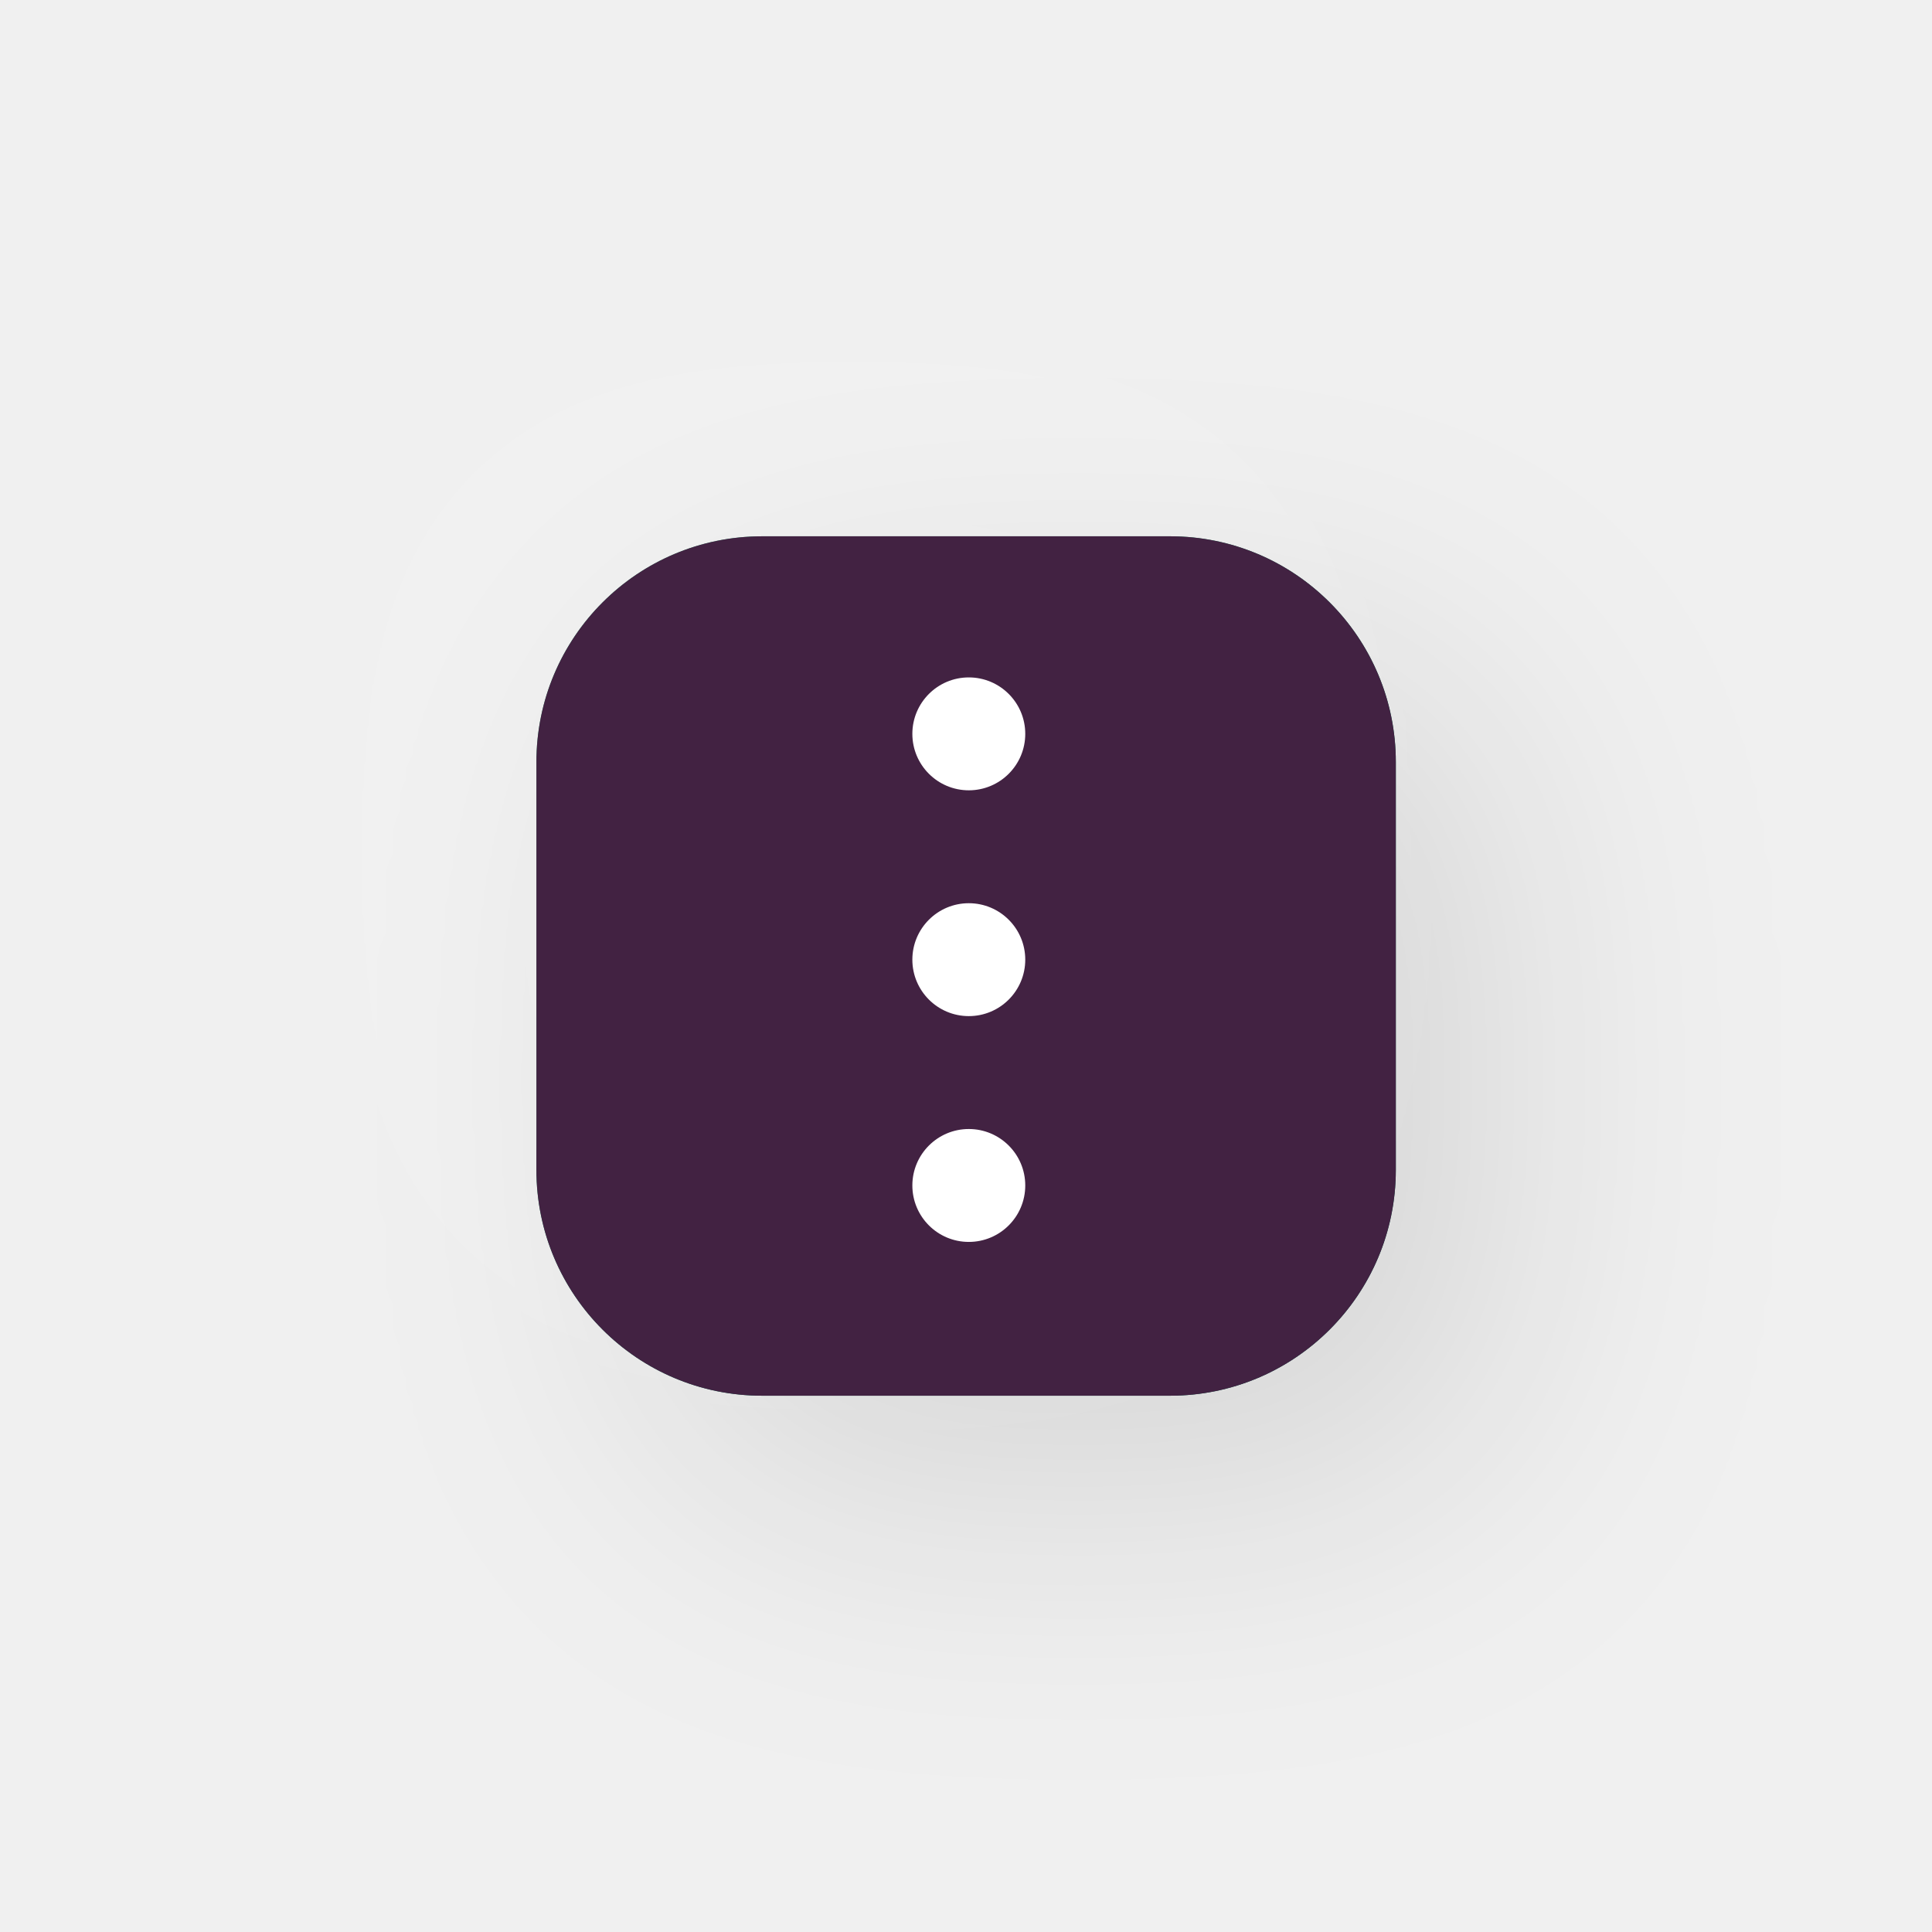
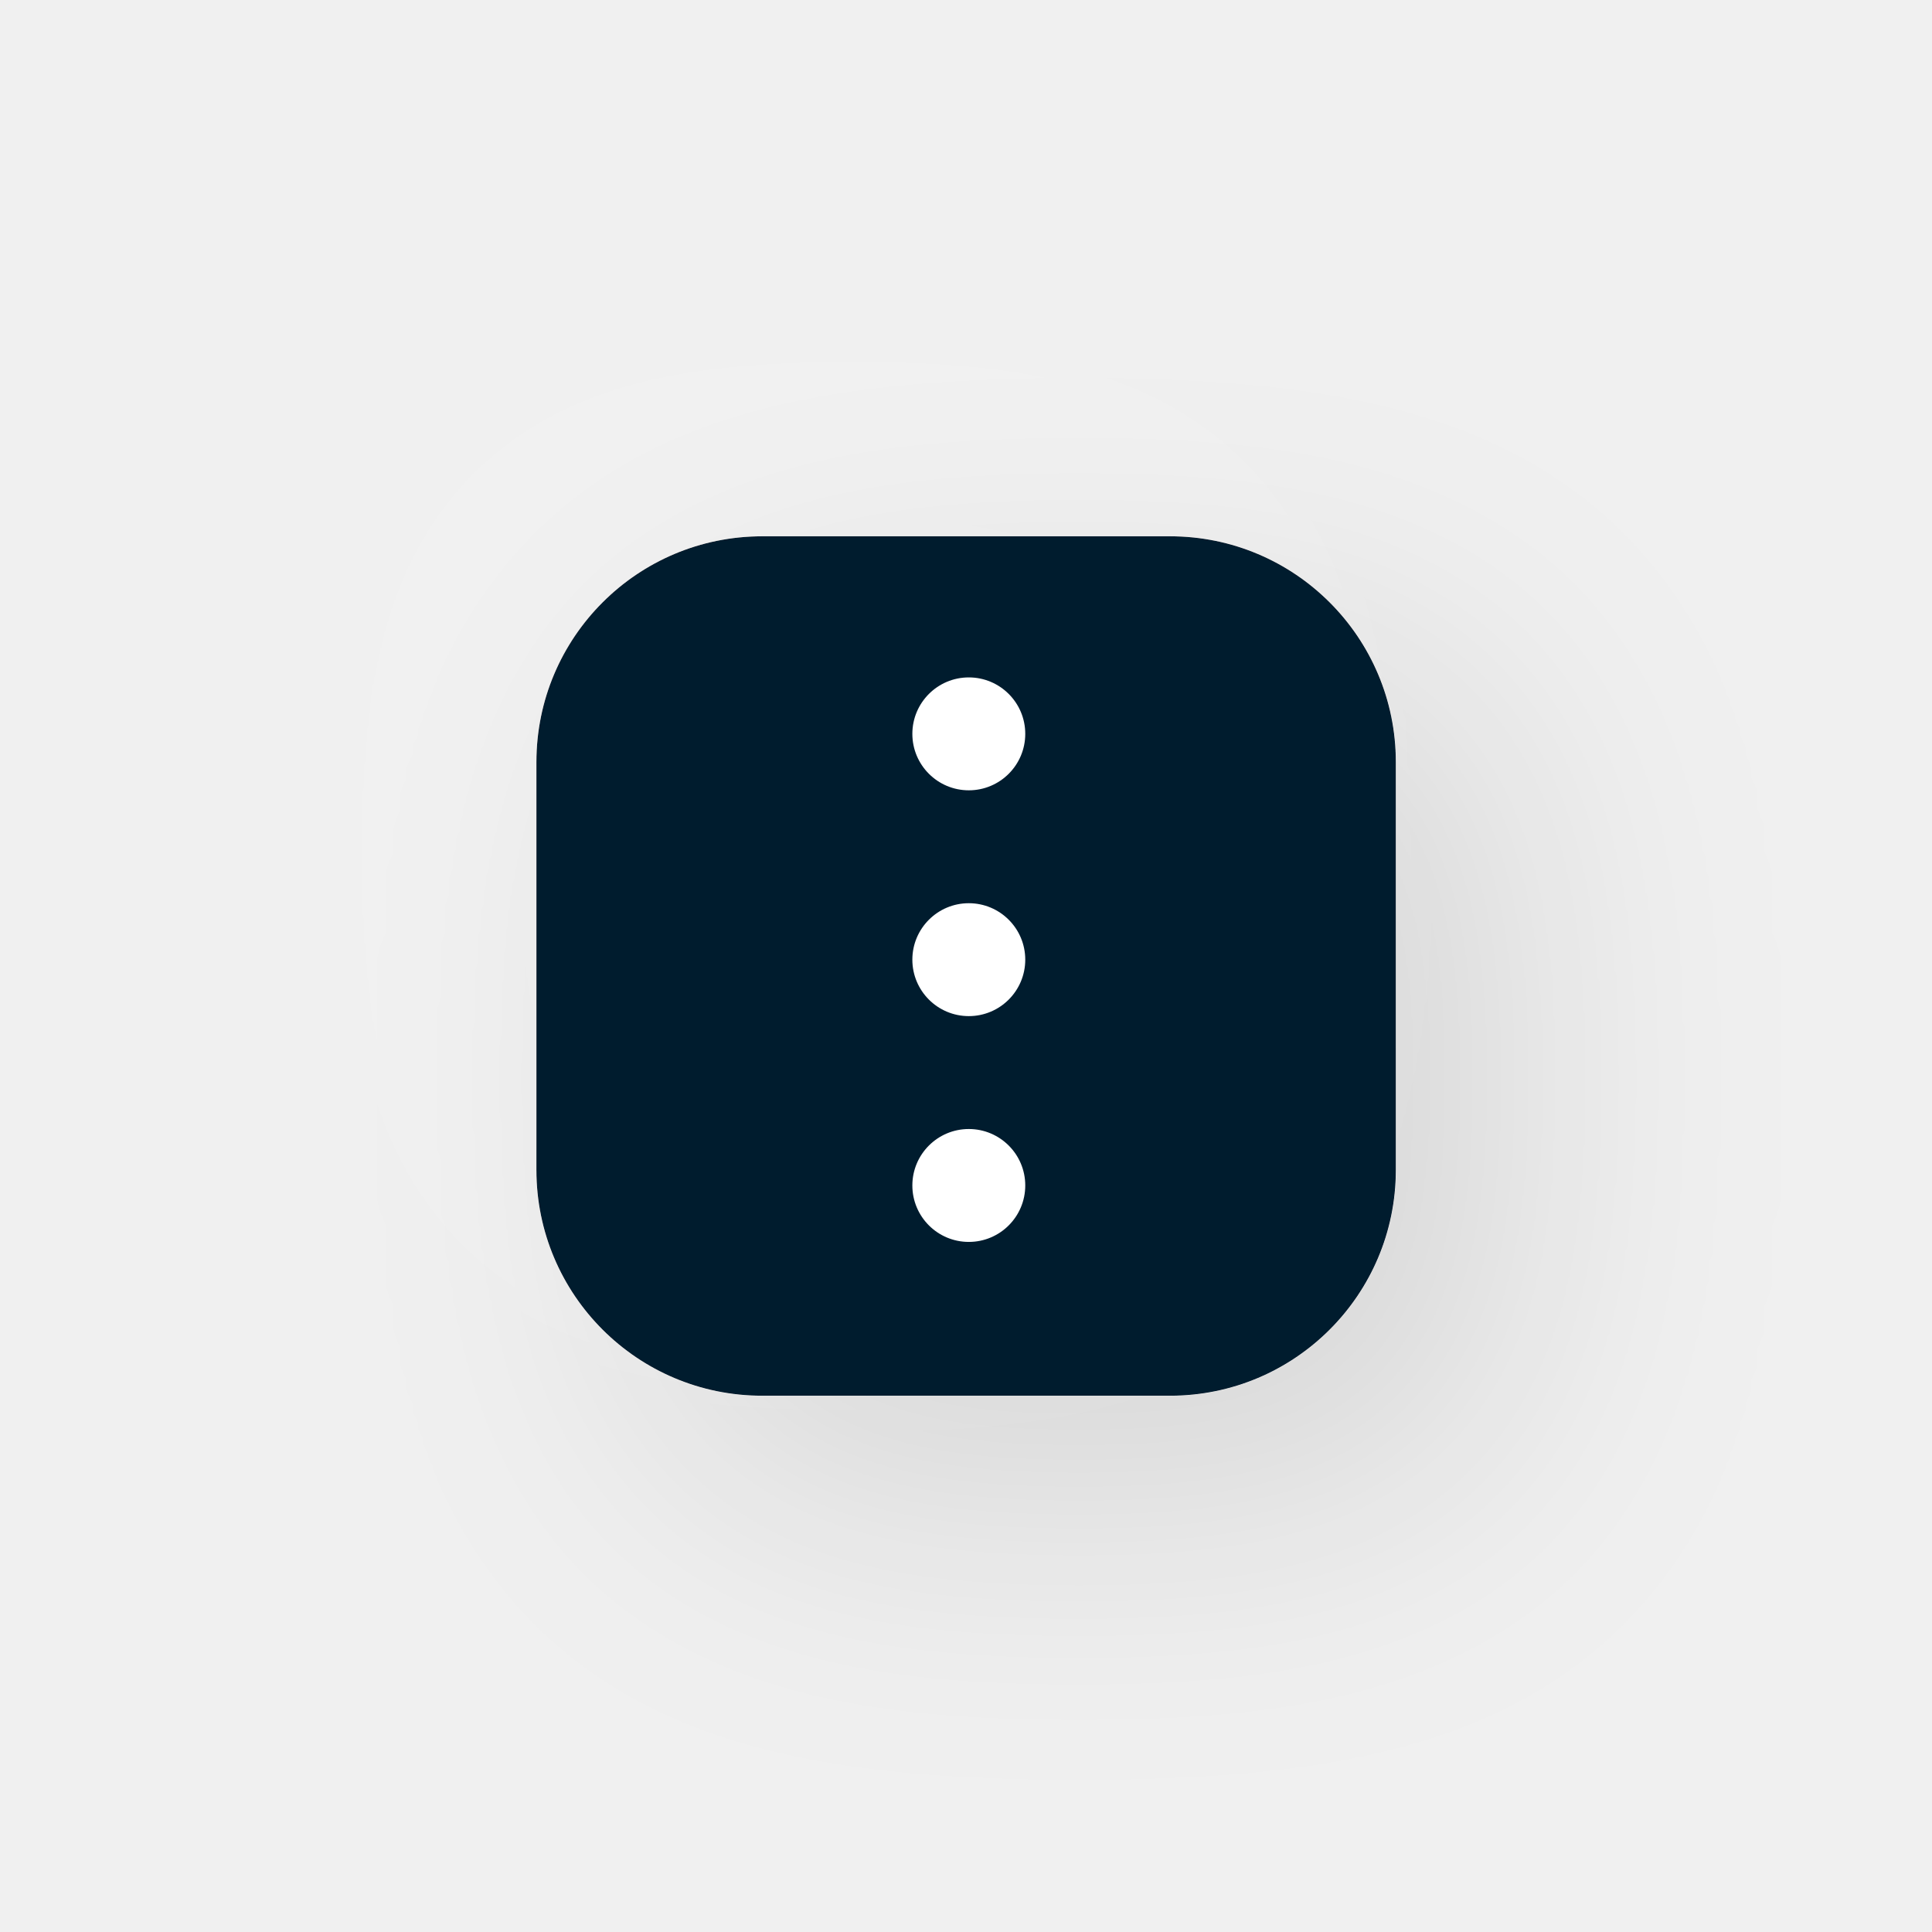
<svg xmlns="http://www.w3.org/2000/svg" width="68.449" height="68.449" viewBox="0 0 68.449 68.449">
  <defs>
    <filter id="background" x="8" y="8" width="60.449" height="60.449" filterUnits="userSpaceOnUse">
      <feOffset dx="4" dy="4" input="SourceAlpha" />
      <feGaussianBlur stdDeviation="5" result="blur" />
      <feFlood flood-opacity="0.102" />
      <feComposite operator="in" in2="blur" />
      <feComposite in="SourceGraphic" />
    </filter>
    <filter id="background-2" x="0" y="0" width="60.449" height="60.449" filterUnits="userSpaceOnUse">
      <feOffset dx="-4" dy="-4" input="SourceAlpha" />
      <feGaussianBlur stdDeviation="5" result="blur-2" />
      <feFlood flood-color="#fff" flood-opacity="0.102" />
      <feComposite operator="in" in2="blur-2" />
      <feComposite in="SourceGraphic" />
    </filter>
  </defs>
  <g id="drawer_button" transform="translate(11.324 -30)">
    <g transform="matrix(1, 0, 0, 1, -11.32, 30)" filter="url(#background)">
-       <rect id="background-3" data-name="background" width="30.449" height="30.449" rx="8" transform="translate(19 19)" fill="#045541" />
+       <rect id="background-3" data-name="background" width="30.449" height="30.449" rx="8" transform="translate(19 19)" fill="#FFF" />
    </g>
    <g transform="matrix(1, 0, 0, 1, -11.32, 30)" filter="url(#background-2)">
-       <rect id="background-4" data-name="background" width="30.449" height="30.449" rx="8" transform="translate(19 19)" fill="#422343" />
+       <rect id="background-4" data-name="background" width="30.449" height="30.449" rx="8" transform="translate(19 19)" fill="#051A2D" />
    </g>
    <path id="Union_1" data-name="Union 1" d="M1158-1194a2,2,0,0,1,2-2,2,2,0,0,1,2,2,2,2,0,0,1-2,2A2,2,0,0,1,1158-1194Zm0-8a2,2,0,0,1,2-2,2,2,0,0,1,2,2,2,2,0,0,1-2,2A2,2,0,0,1,1158-1202Zm0-8a2,2,0,0,1,2-2,2,2,0,0,1,2,2,2,2,0,0,1-2,2A2,2,0,0,1,1158-1210Z" transform="translate(-1137 1266)" fill="#fff" />
  </g>
</svg>
